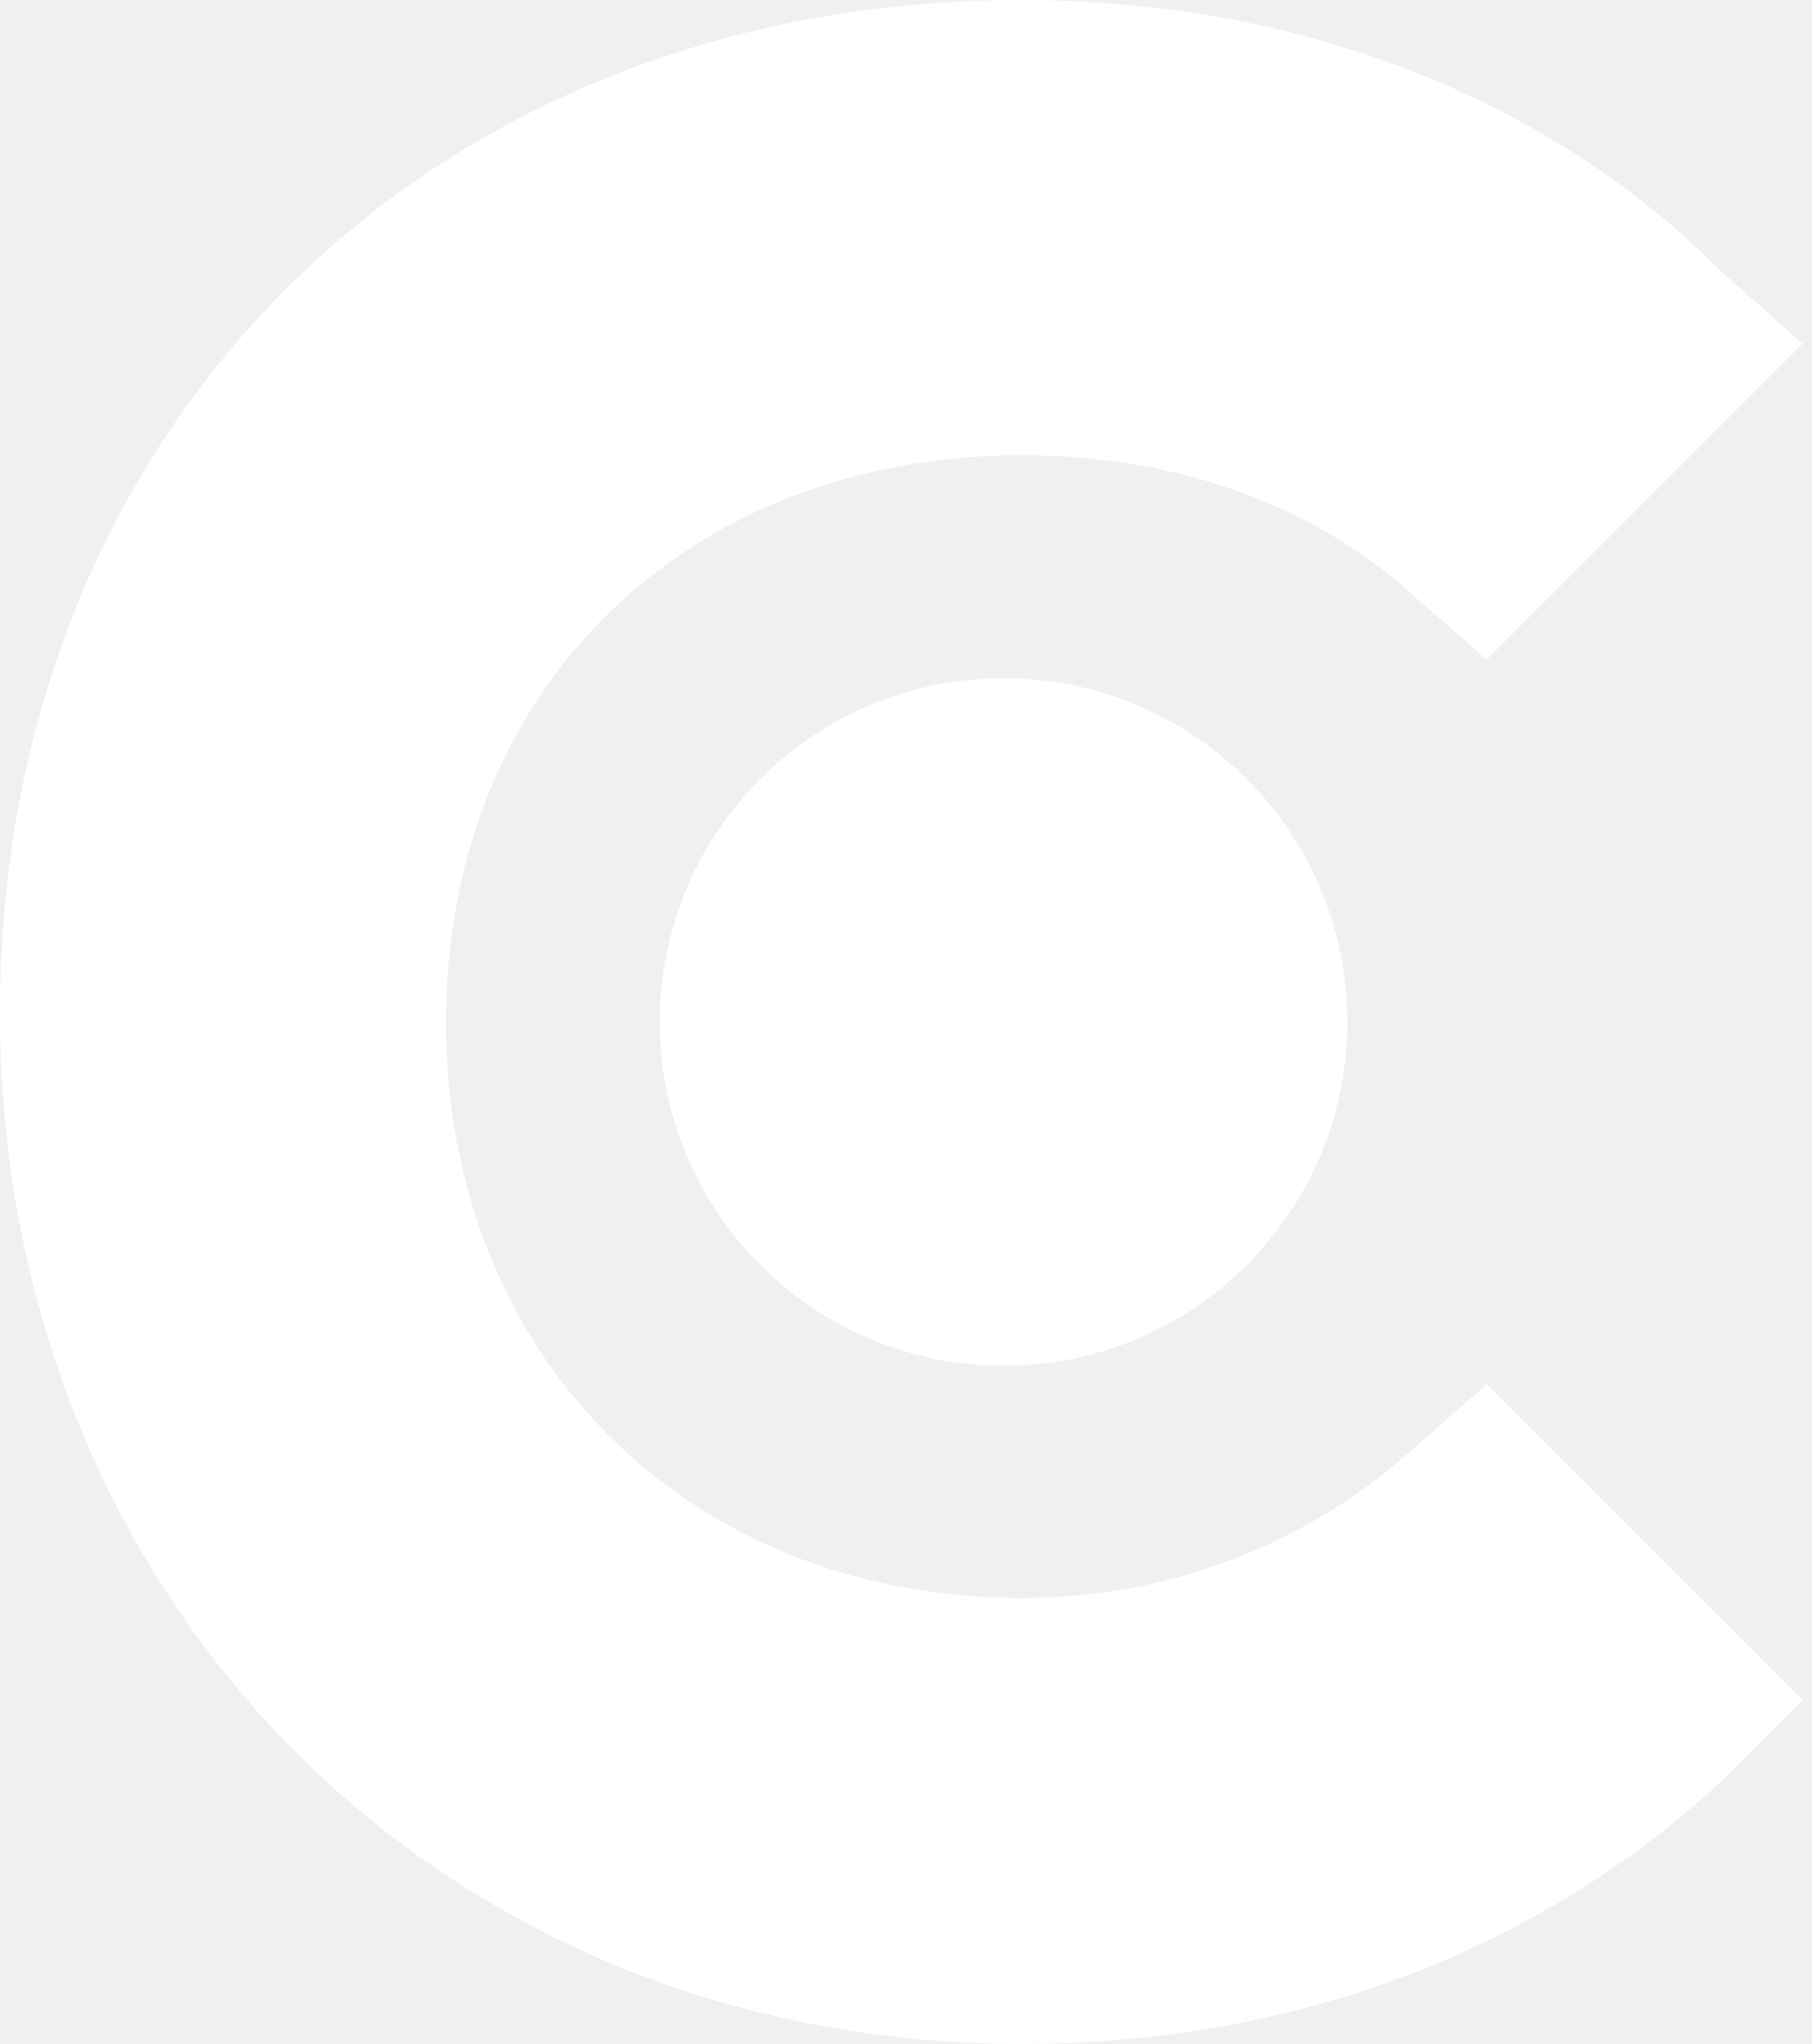
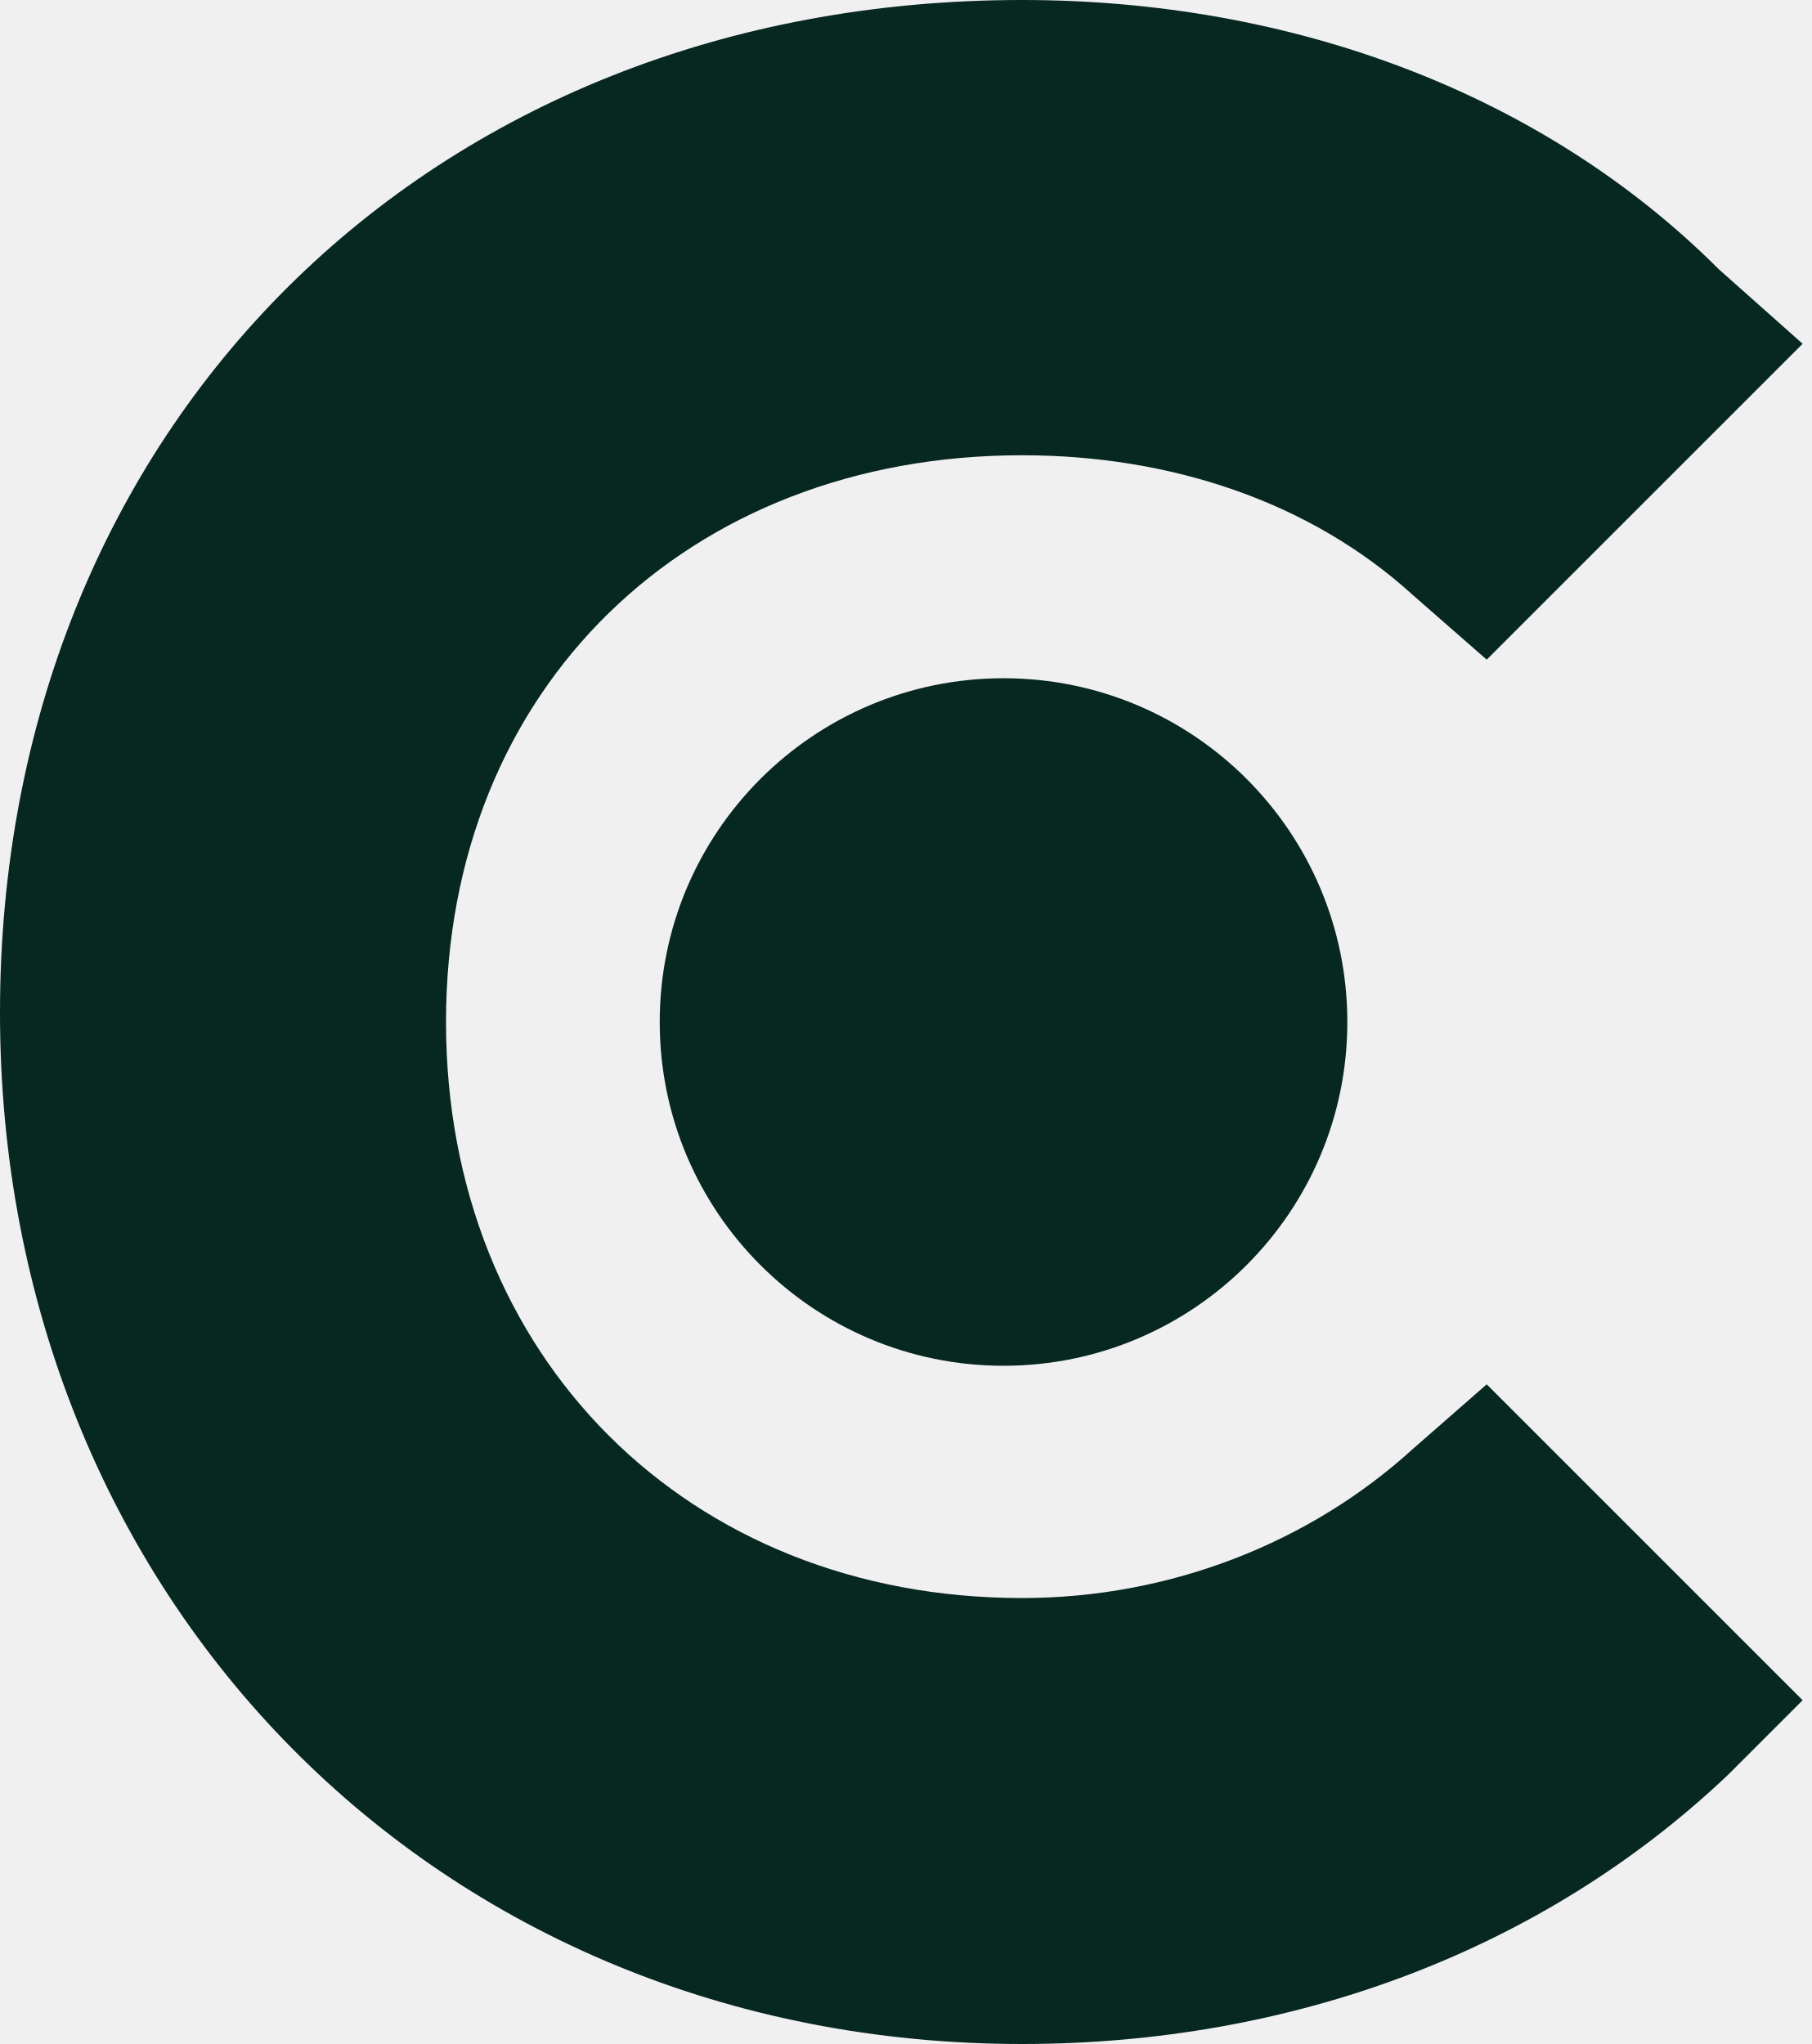
<svg xmlns="http://www.w3.org/2000/svg" baseProfile="tiny" version="1.2" viewBox="0 0 19.5 22">
-   <path fill="#fff" d="M15.2 15.6c-1.1 1-2.6 1.6-4.2 1.6-3.6 0-6.2-2.6-6.2-6.2S7.4 4.9 11 4.9c1.6 0 3.1.5 4.2 1.5l.8.7 3.4-3.4-.9-.8C16.6 1 13.9 0 11 0 4.6 0 0 4.6 0 10.9S4.7 22 11 22c2.9 0 5.6-1 7.6-2.9l.8-.8-3.4-3.4z" />
-   <circle cx="10.8" cy="11" r="3.7" fill="#fff" />
+   <path fill="#072721" d="M15.2 15.6c-1.1 1-2.6 1.6-4.2 1.6-3.6 0-6.2-2.6-6.2-6.2S7.4 4.9 11 4.9c1.6 0 3.1.5 4.2 1.5l.8.7 3.4-3.4-.9-.8C16.6 1 13.9 0 11 0 4.6 0 0 4.6 0 10.9S4.7 22 11 22c2.9 0 5.6-1 7.6-2.9l.8-.8-3.4-3.4z" />
+   <circle cx="10.8" cy="11" r="3.7" fill="#072721" />
</svg>
